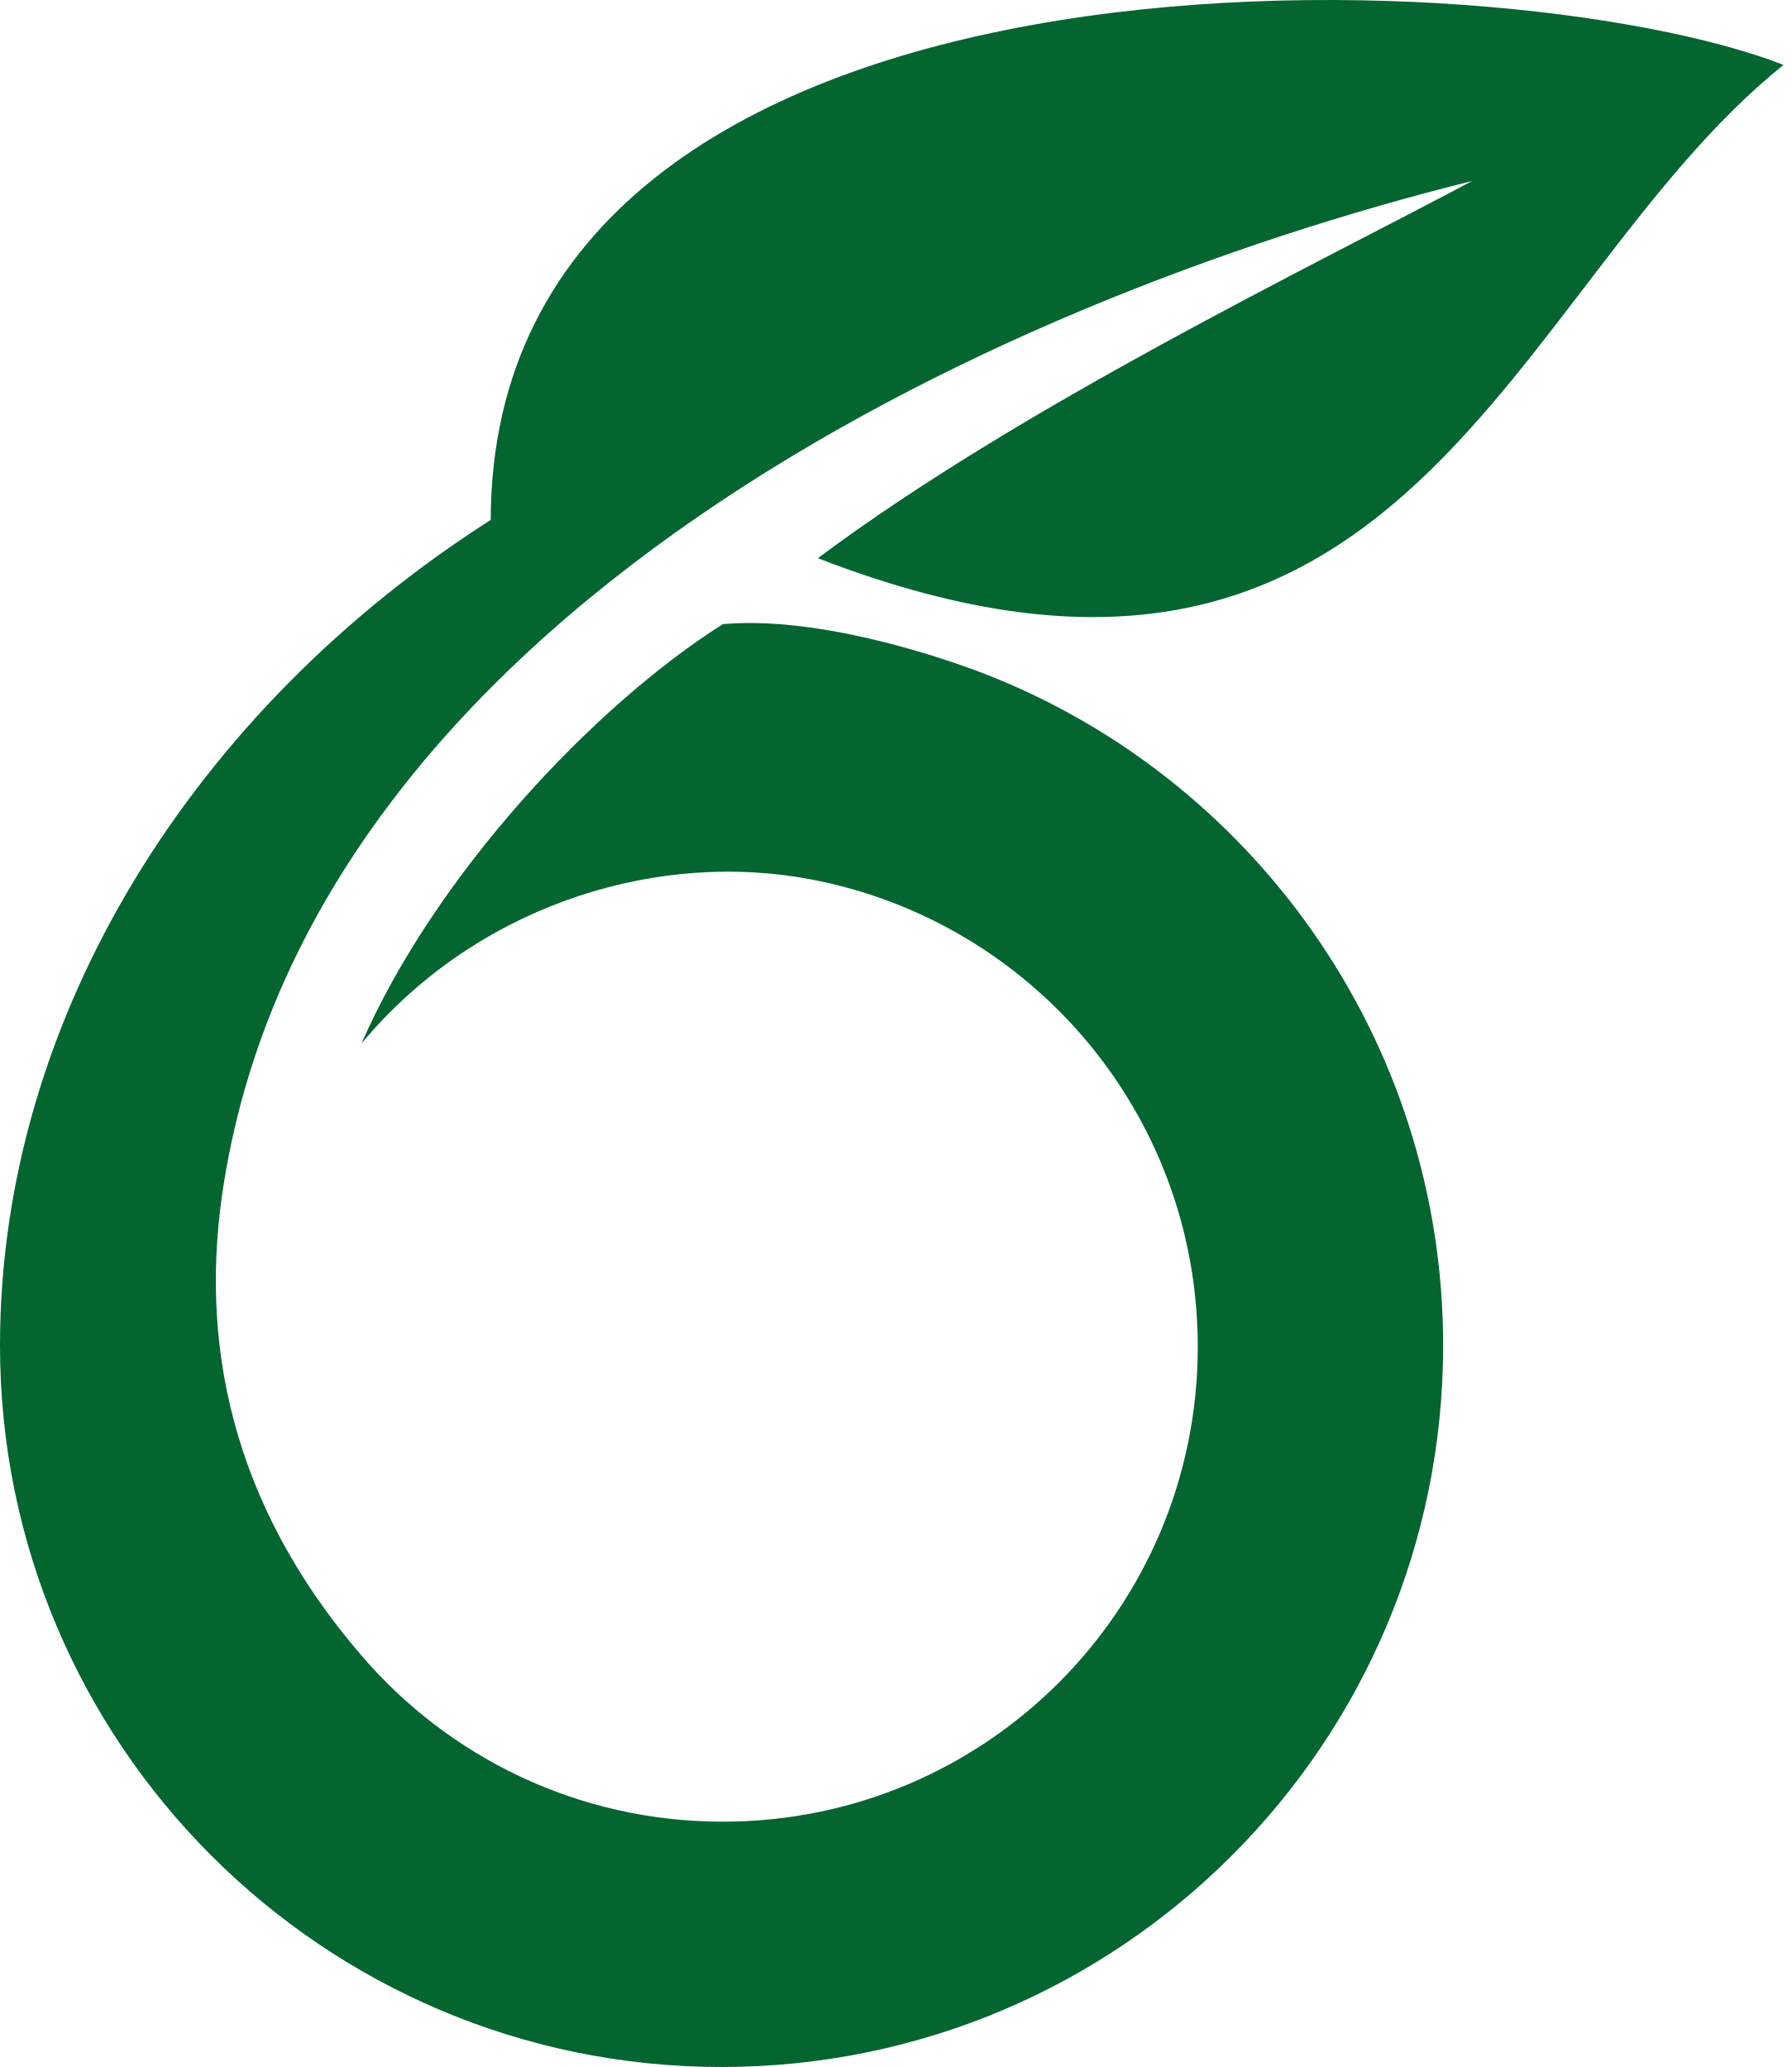
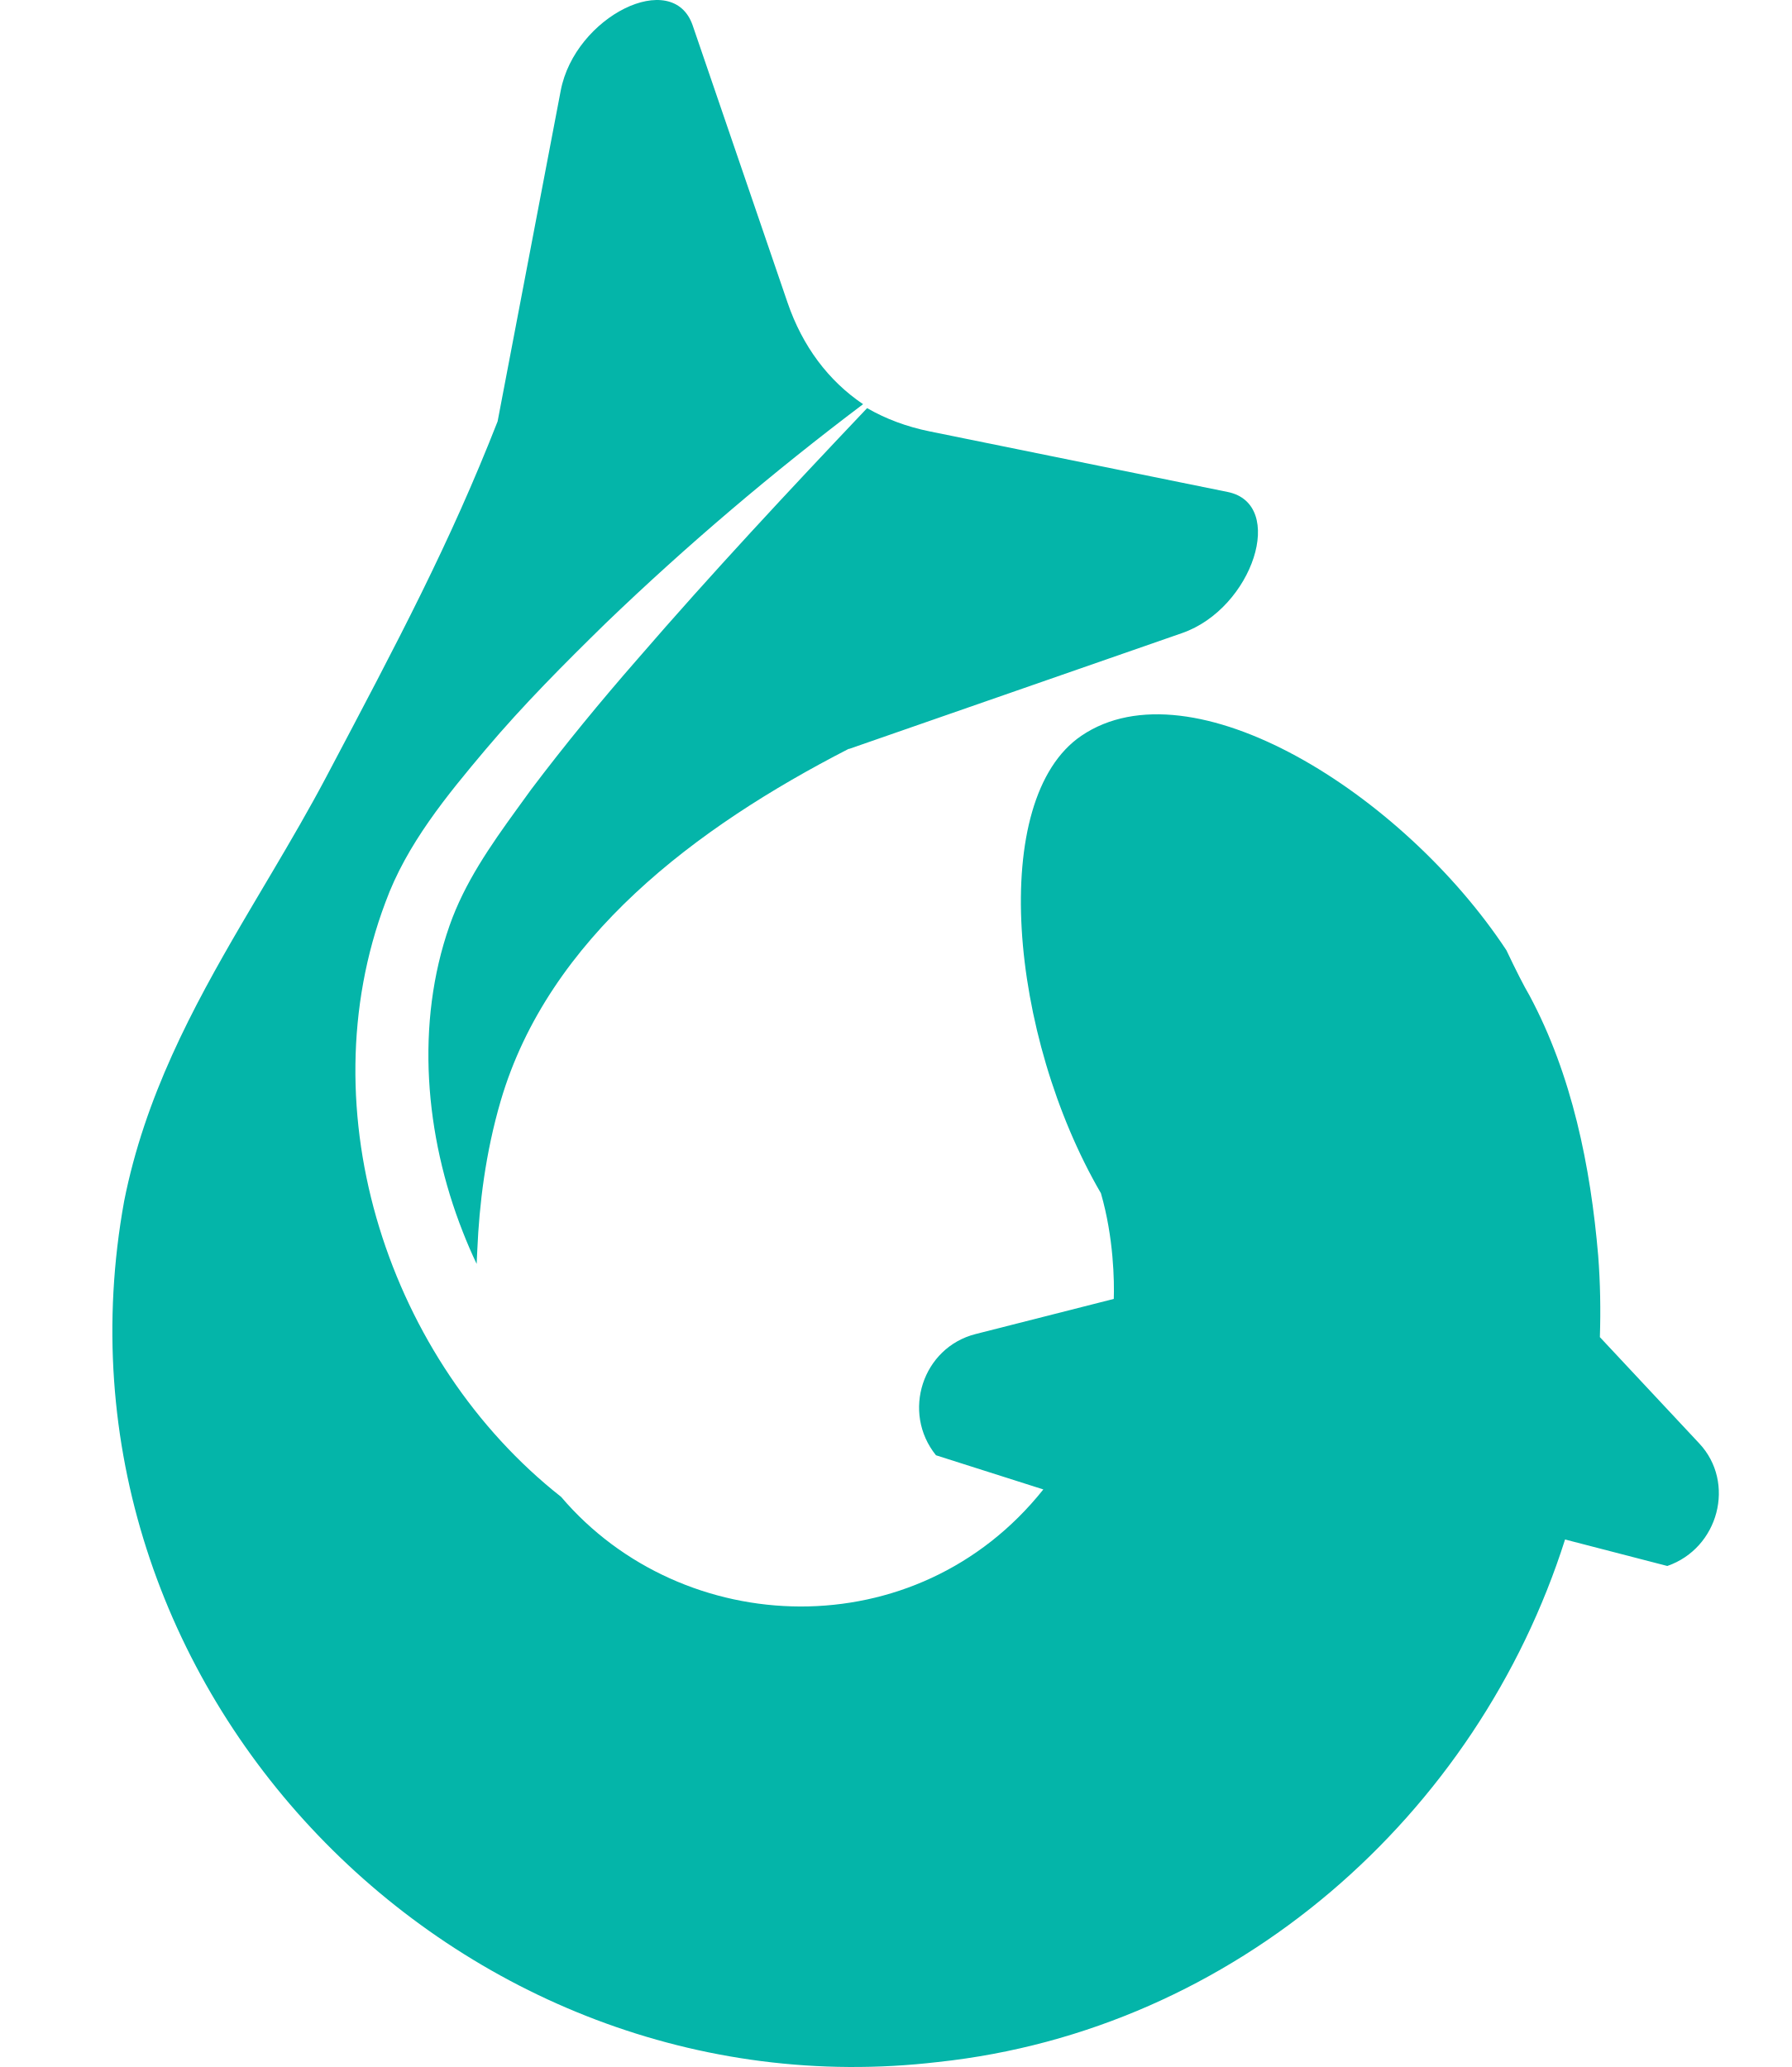
- <svg xmlns="http://www.w3.org/2000/svg" width="104" height="120" viewBox="0 0 104 120" fill="none">
-   <path d="M103.521 3.769C87.288 -2.586 28.56 -4.883 28.483 30.185C11.332 41.134 0 58.975 0 78.117C0 101.241 18.759 120 41.883 120C65.007 120 83.766 101.241 83.766 78.117C83.766 60.277 72.587 44.963 56.814 38.99C53.751 37.842 47.166 35.775 41.959 36.234C34.456 40.981 25.268 50.782 20.98 60.583C27.412 52.849 37.442 49.48 46.401 50.935C59.494 53.079 69.524 64.411 69.524 78.194C69.524 93.431 57.197 105.758 41.959 105.758C33.537 105.758 26.033 102.006 20.98 96.111C13.399 87.305 11.485 77.811 13.017 68.546C18.3 36.081 56.814 17.628 85.45 10.507C76.109 15.484 59.264 23.6 47.472 32.406C81.852 45.728 87.441 16.709 103.521 3.769Z" fill="#046530" />
+ <svg xmlns="http://www.w3.org/2000/svg" width="104" height="120" viewBox="0 0 135 157" version="1.1">
+   <g id="Artboard-Copy-3" stroke="none" stroke-width="1" fill="none" fill-rule="evenodd">
+     <path d="M42.048,6.887 C43.127,1.232 50.572,-2.449 52.07,1.931 L59.274,22.984 C60.409,26.302 62.377,28.922 65.011,30.7 C58.182,35.851 51.652,41.386 45.451,47.352 C42.324,50.413 39.219,53.523 36.349,56.922 C33.4,60.425 30.339,64.132 28.736,68.539 C22.744,84.449 29.034,103.421 42.078,113.695 C51.31,124.544 69.057,125.239 78.699,113.131 L70.547,110.536 C67.918,107.277 69.526,102.352 73.553,101.329 L84.049,98.66 C84.093,97.358 84.049,94.011 83.073,90.634 C76.094,78.641 74.503,60.696 81.588,55.886 C89.95,50.21 105.997,60.254 113.865,72.175 C114.603,73.731 115.189,74.879 115.621,75.617 C118.852,81.654 120.255,88.586 120.836,95.377 C120.997,97.454 121.03,99.517 120.964,101.562 L128.516,109.641 C131.295,112.614 129.995,117.59 126.085,118.945 L118.32,116.933 C111.667,137.873 93.286,154.206 70.694,156.622 C34.279,160.901 2.183,128.214 8.894,91.234 C10.464,83.326 14.035,76.639 17.85,70.117 L18.616,68.814 C18.872,68.381 19.128,67.947 19.385,67.514 L20.154,66.215 C21.563,63.832 22.958,61.442 24.251,58.995 C29.777,48.536 33.616,41.297 37.256,32.007 Z M65.316,31 C66.733,31.816 68.319,32.411 70.054,32.764 L92.701,37.368 C97.183,38.28 94.62,46.212 89.239,48.085 L63.939,56.888 L63.925,56.875 C52.27,62.859 41.13,71.252 37.499,83.589 C36.325,87.597 35.865,91.489 35.716,94.905 C35.693,95.272 35.677,95.637 35.664,96 C35.284,95.197 34.928,94.38 34.606,93.548 C31.73,86.242 31.001,77.734 33.605,70.308 C34.747,67.047 36.707,64.239 38.727,61.45 L39.441,60.465 L39.798,59.972 C42.348,56.594 45.072,53.274 47.902,50.038 C53.515,43.541 59.399,37.241 65.316,31 Z" id="Combined-Shape" fill="#04B5A9" />
+   </g>
</svg>
